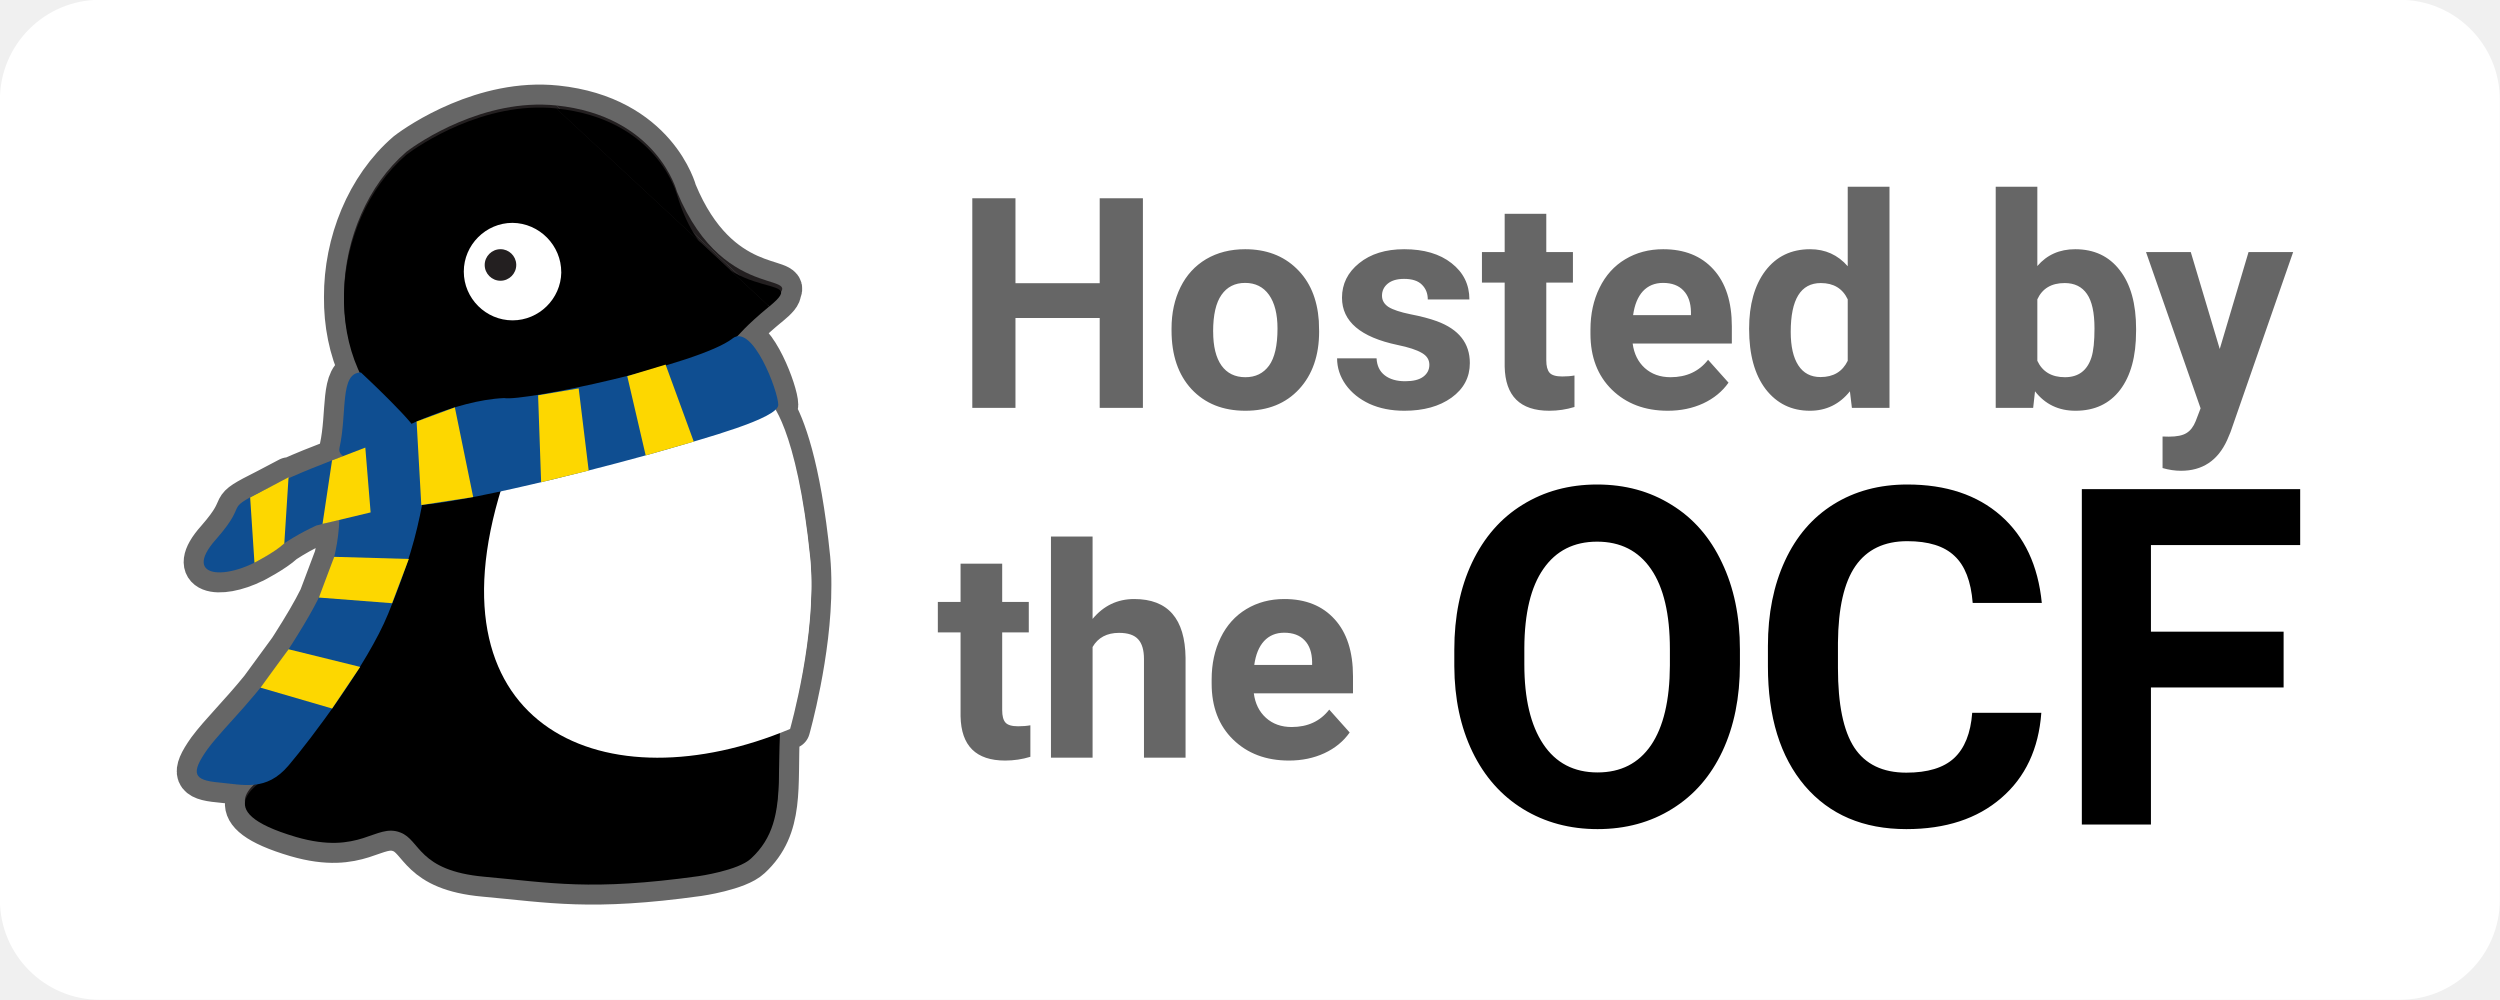
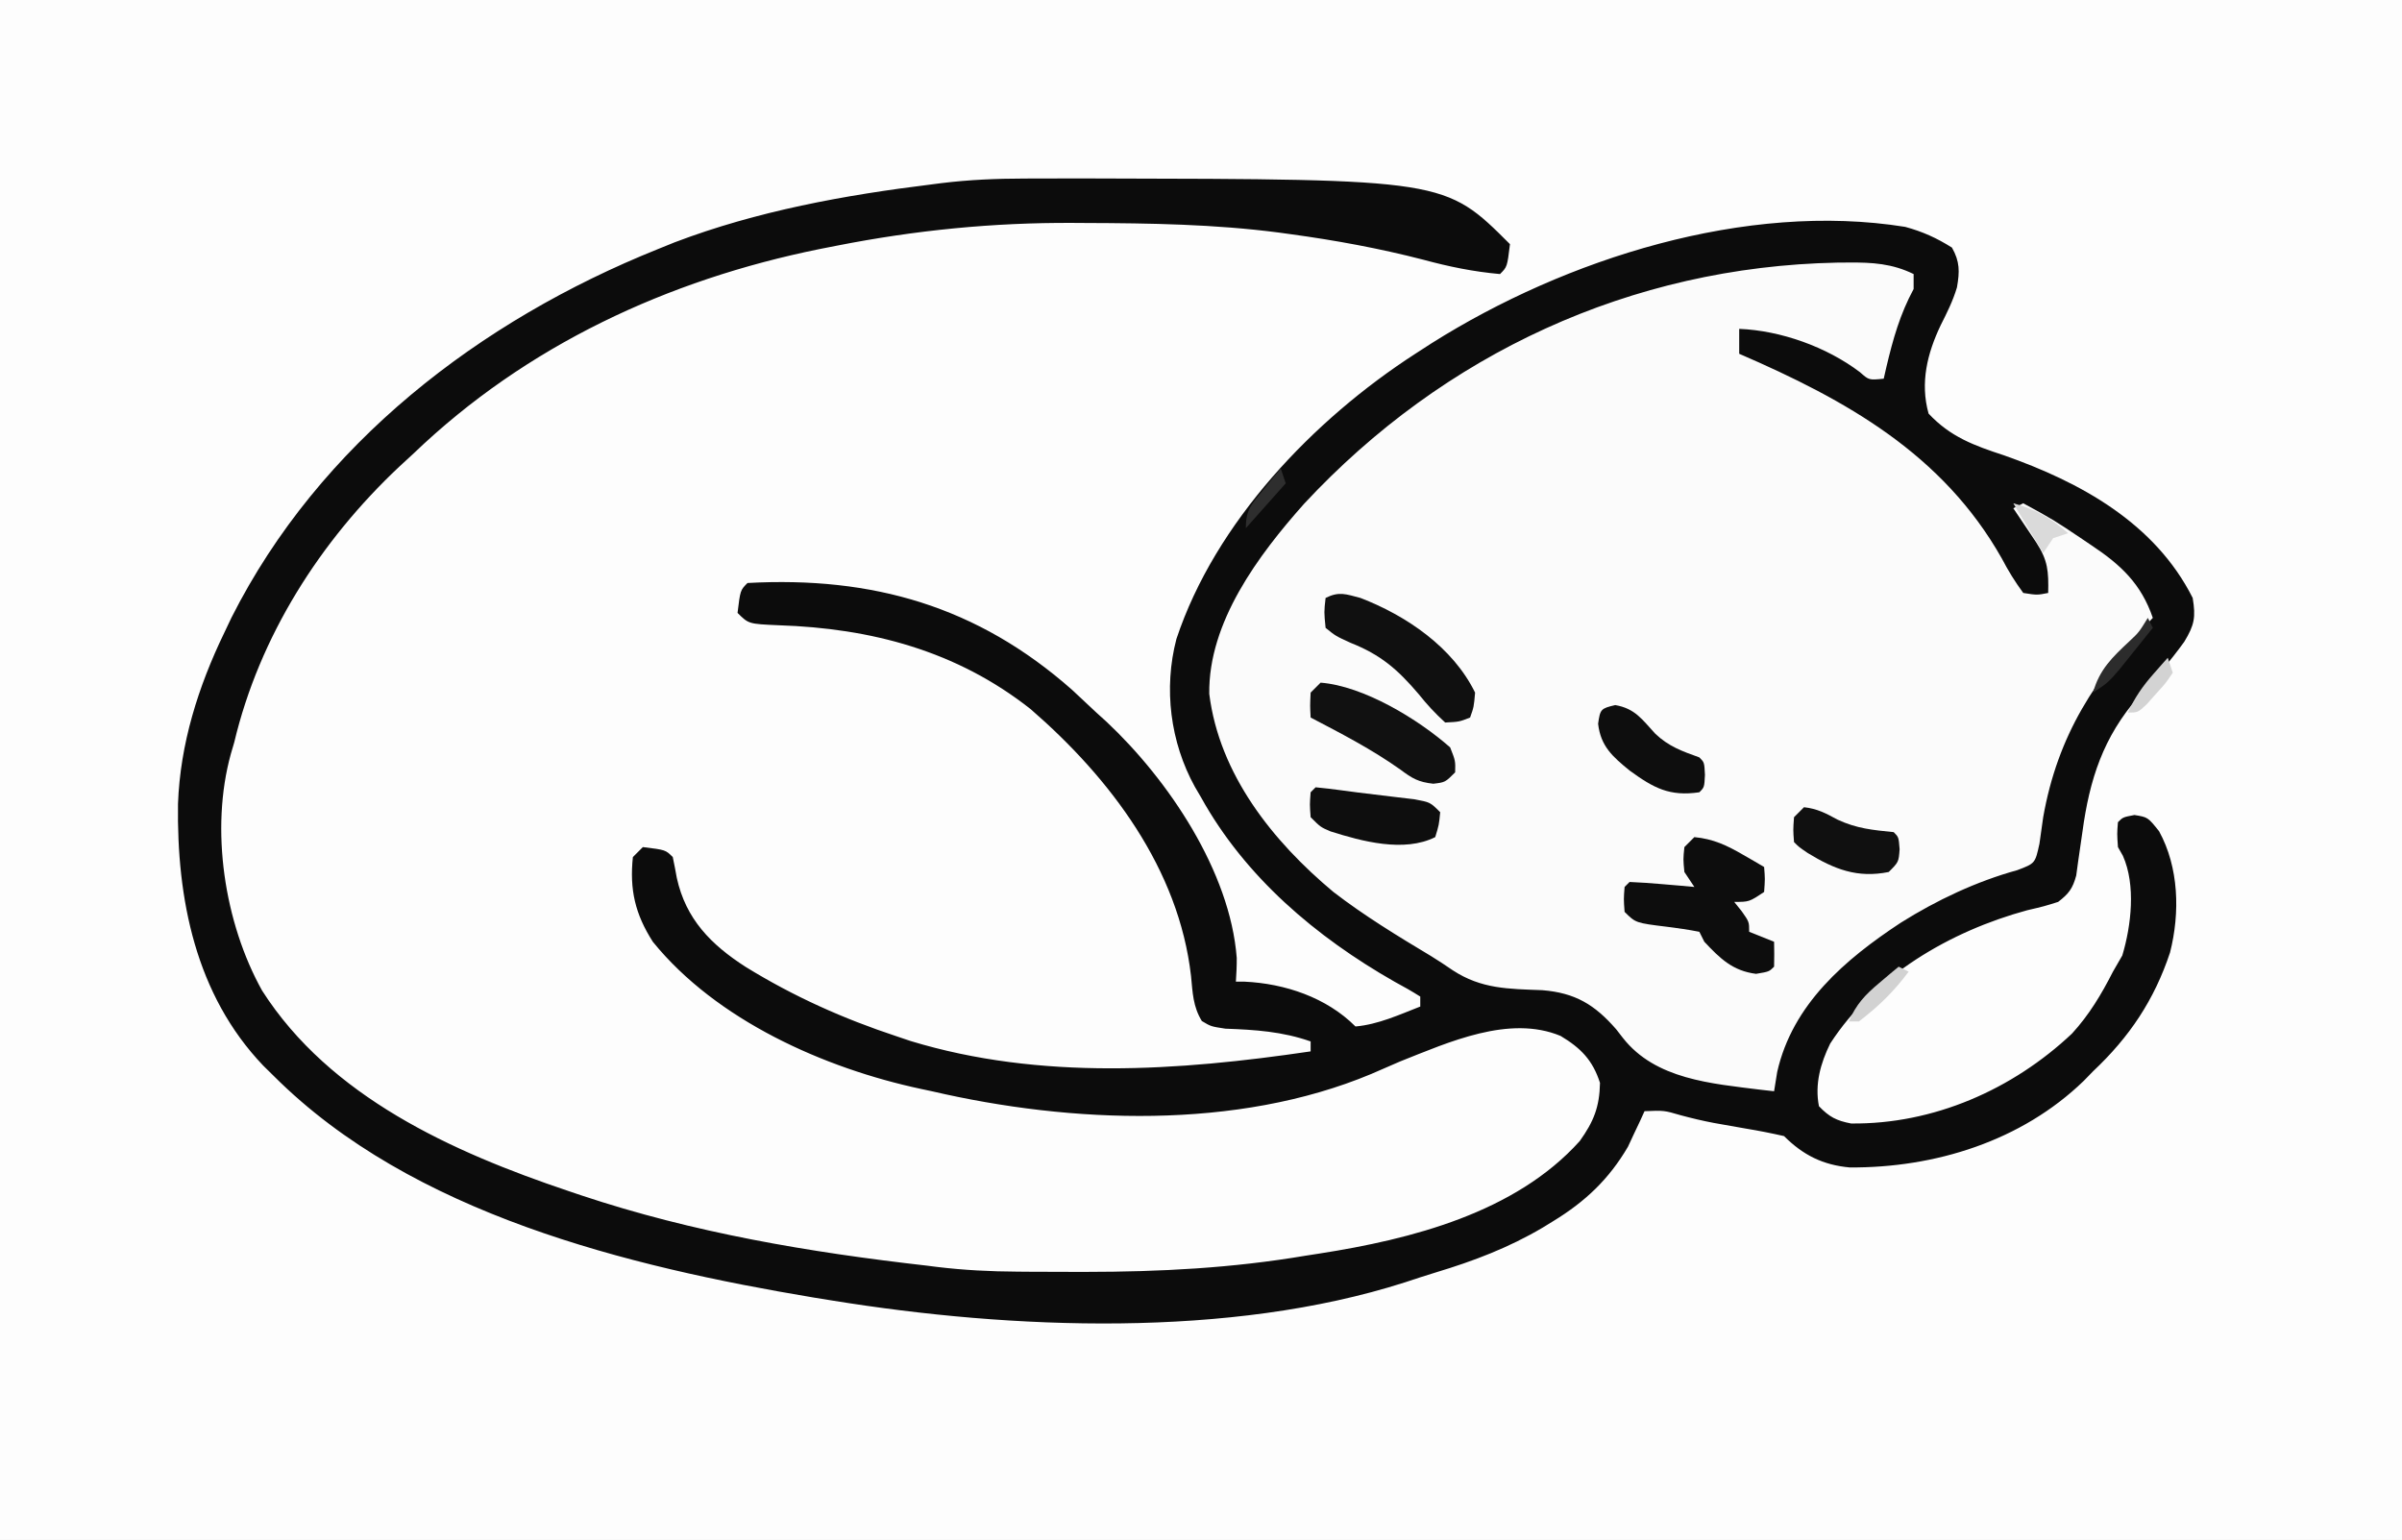
- <svg xmlns="http://www.w3.org/2000/svg" width="100%" height="100%" viewBox="0 0 125 50" version="1.1" xml:space="preserve" style="fill-rule:evenodd;clip-rule:evenodd;stroke-linejoin:round;stroke-miterlimit:2;">
-   <g transform="matrix(0.184479,0,0,0.184479,-139.441,-245.555)">
-     <g>
-       <path d="M1433.4,1358.12C1433.4,1343.16 1421.26,1331.02 1406.3,1331.02L782.941,1331.02C767.983,1331.02 755.839,1343.16 755.839,1358.12L755.839,1574.94C755.839,1589.9 767.983,1602.05 782.941,1602.05L1406.3,1602.05C1421.26,1602.05 1433.4,1589.9 1433.4,1574.94L1433.4,1358.12Z" style="fill:white;" />
-       <g>
-         <path d="M1065.63,1441.62L1053.92,1441.62L1053.92,1417.27L1031.09,1417.27L1031.09,1441.62L1019.39,1441.62L1019.39,1384.81L1031.09,1384.81L1031.09,1407.83L1053.92,1407.83L1053.92,1384.81L1065.63,1384.81L1065.63,1441.62ZM1073.39,1420.12C1073.39,1415.93 1074.2,1412.2 1075.81,1408.92C1077.42,1405.65 1079.74,1403.11 1082.76,1401.31C1085.8,1399.52 1089.33,1398.62 1093.33,1398.62C1099.03,1398.62 1103.67,1400.37 1107.26,1403.85C1110.88,1407.33 1112.89,1412.07 1113.31,1418.05L1113.39,1420.94C1113.39,1427.42 1111.58,1432.62 1107.96,1436.55C1104.35,1440.45 1099.5,1442.4 1093.41,1442.4C1087.32,1442.4 1082.46,1440.45 1078.81,1436.55C1075.2,1432.65 1073.39,1427.34 1073.39,1420.63L1073.39,1420.12ZM1084.67,1420.94C1084.67,1424.95 1085.42,1428.02 1086.93,1430.15C1088.44,1432.25 1090.6,1433.31 1093.41,1433.31C1096.14,1433.31 1098.27,1432.27 1099.81,1430.18C1101.34,1428.08 1102.11,1424.72 1102.11,1420.12C1102.11,1416.19 1101.34,1413.15 1099.81,1410.99C1098.27,1408.83 1096.11,1407.75 1093.33,1407.75C1090.57,1407.75 1088.44,1408.83 1086.93,1410.99C1085.42,1413.12 1084.66,1416.44 1084.66,1420.94L1084.67,1420.94ZM1143.27,1429.95C1143.27,1428.57 1142.59,1427.49 1141.21,1426.72C1139.85,1425.91 1137.67,1425.19 1134.65,1424.57C1124.61,1422.46 1119.59,1418.19 1119.59,1411.77C1119.59,1408.03 1121.14,1404.9 1124.23,1402.41C1127.36,1399.88 1131.42,1398.62 1136.44,1398.62C1141.8,1398.62 1146.08,1399.88 1149.28,1402.4C1152.51,1404.93 1154.12,1408.2 1154.12,1412.24L1142.84,1412.24C1142.84,1410.62 1142.32,1409.3 1141.28,1408.26C1140.24,1407.19 1138.62,1406.66 1136.41,1406.66C1134.51,1406.66 1133.04,1407.09 1132,1407.94C1130.95,1408.8 1130.43,1409.9 1130.43,1411.22C1130.43,1412.47 1131.02,1413.49 1132.19,1414.27C1133.39,1415.02 1135.39,1415.69 1138.2,1416.26C1141.01,1416.8 1143.38,1417.43 1145.3,1418.13C1151.26,1420.32 1154.24,1424.1 1154.24,1429.48C1154.24,1433.33 1152.59,1436.45 1149.28,1438.85C1145.98,1441.22 1141.71,1442.4 1136.49,1442.4C1132.95,1442.4 1129.8,1441.78 1127.04,1440.53C1124.31,1439.25 1122.16,1437.52 1120.6,1435.34C1119.04,1433.13 1118.26,1430.75 1118.26,1428.19L1128.96,1428.19C1129.06,1430.2 1129.8,1431.74 1131.18,1432.8C1132.56,1433.87 1134.4,1434.4 1136.72,1434.4C1138.88,1434.4 1140.5,1434 1141.6,1433.19C1142.71,1432.36 1143.27,1431.28 1143.27,1429.95ZM1174.96,1389.02L1174.96,1399.4L1182.18,1399.4L1182.18,1407.67L1174.96,1407.67L1174.96,1428.74C1174.96,1430.3 1175.26,1431.42 1175.85,1432.1C1176.45,1432.78 1177.6,1433.11 1179.29,1433.11C1180.54,1433.11 1181.64,1433.02 1182.6,1432.84L1182.6,1441.38C1180.39,1442.06 1178.12,1442.4 1175.77,1442.4C1167.87,1442.4 1163.84,1438.41 1163.68,1430.42L1163.68,1407.67L1157.52,1407.67L1157.52,1399.4L1163.68,1399.4L1163.68,1389.02L1174.96,1389.02ZM1207.89,1442.4C1201.7,1442.4 1196.65,1440.5 1192.75,1436.7C1188.87,1432.9 1186.93,1427.84 1186.93,1421.52L1186.93,1420.43C1186.93,1416.19 1187.75,1412.41 1189.39,1409.08C1191.03,1405.72 1193.35,1403.14 1196.34,1401.35C1199.36,1399.53 1202.79,1398.62 1206.64,1398.62C1212.41,1398.62 1216.95,1400.44 1220.26,1404.08C1223.59,1407.73 1225.25,1412.89 1225.25,1419.57L1225.25,1424.18L1198.37,1424.18C1198.73,1426.93 1199.82,1429.15 1201.64,1430.81C1203.49,1432.47 1205.82,1433.31 1208.63,1433.31C1212.97,1433.31 1216.37,1431.73 1218.81,1428.59L1224.35,1434.79C1222.66,1437.18 1220.38,1439.06 1217.49,1440.41C1214.6,1441.74 1211.4,1442.4 1207.88,1442.4L1207.89,1442.4ZM1206.6,1407.75C1204.36,1407.75 1202.54,1408.51 1201.14,1410.01C1199.76,1411.52 1198.88,1413.68 1198.49,1416.49L1214.17,1416.49L1214.17,1415.59C1214.12,1413.1 1213.44,1411.17 1212.14,1409.82C1210.84,1408.44 1208.99,1407.75 1206.6,1407.75ZM1229.93,1420.2C1229.93,1413.62 1231.4,1408.38 1234.34,1404.47C1237.31,1400.57 1241.35,1398.62 1246.47,1398.62C1250.59,1398.62 1253.98,1400.16 1256.66,1403.23L1256.66,1381.69L1267.98,1381.69L1267.98,1441.62L1257.79,1441.62L1257.25,1437.13C1254.44,1440.64 1250.82,1442.4 1246.4,1442.4C1241.43,1442.4 1237.44,1440.45 1234.42,1436.55C1231.43,1432.62 1229.93,1427.17 1229.93,1420.2ZM1241.21,1421.02C1241.21,1424.97 1241.9,1428 1243.28,1430.11C1244.65,1432.22 1246.66,1433.27 1249.29,1433.27C1252.77,1433.27 1255.23,1431.8 1256.66,1428.86L1256.66,1412.2C1255.26,1409.26 1252.83,1407.79 1249.37,1407.79C1243.93,1407.79 1241.21,1412.2 1241.21,1421.02ZM1334.81,1420.9C1334.81,1427.66 1333.37,1432.94 1330.49,1436.74C1327.6,1440.52 1323.57,1442.4 1318.39,1442.4C1313.81,1442.4 1310.15,1440.64 1307.42,1437.13L1306.92,1441.62L1296.77,1441.62L1296.77,1381.69L1308.05,1381.69L1308.05,1403.18C1310.65,1400.14 1314.07,1398.62 1318.31,1398.62C1323.46,1398.62 1327.49,1400.52 1330.4,1404.32C1333.35,1408.09 1334.82,1413.41 1334.82,1420.28L1334.81,1420.9ZM1323.54,1420.08C1323.54,1415.81 1322.86,1412.7 1321.51,1410.76C1320.15,1408.78 1318.14,1407.79 1315.46,1407.79C1311.87,1407.79 1309.4,1409.26 1308.05,1412.2L1308.05,1428.86C1309.43,1431.82 1311.92,1433.31 1315.54,1433.31C1319.18,1433.31 1321.58,1431.51 1322.72,1427.92C1323.27,1426.21 1323.54,1423.59 1323.54,1420.08ZM1357.49,1425.66L1365.29,1399.4L1377.38,1399.4L1360.41,1448.18L1359.47,1450.4C1356.95,1455.91 1352.79,1458.67 1346.99,1458.67C1345.35,1458.67 1343.69,1458.42 1341.99,1457.93L1341.99,1449.38L1343.71,1449.42C1345.84,1449.42 1347.43,1449.1 1348.47,1448.45C1349.54,1447.8 1350.37,1446.72 1350.97,1445.21L1352.3,1441.74L1337.51,1399.4L1349.64,1399.4L1357.49,1425.66Z" style="fill:rgb(102,102,102);fill-rule:nonzero;" />
-         <path d="M1027.49,1483.84L1027.49,1494.21L1034.7,1494.21L1034.7,1502.48L1027.49,1502.48L1027.49,1523.55C1027.49,1525.12 1027.78,1526.24 1028.38,1526.91C1028.98,1527.59 1030.12,1527.92 1031.82,1527.92C1033.07,1527.92 1034.17,1527.83 1035.13,1527.65L1035.13,1536.19C1032.92,1536.87 1030.65,1537.21 1028.31,1537.21C1020.4,1537.21 1016.37,1533.22 1016.21,1525.23L1016.21,1502.48L1010.05,1502.48L1010.05,1494.21L1016.21,1494.21L1016.21,1483.84L1027.49,1483.84ZM1051.99,1498.82C1054.98,1495.23 1058.74,1493.43 1063.27,1493.43C1072.42,1493.43 1077.06,1498.75 1077.19,1509.39L1077.19,1536.43L1065.92,1536.43L1065.92,1509.7C1065.92,1507.28 1065.4,1505.5 1064.36,1504.36C1063.32,1503.19 1061.59,1502.6 1059.17,1502.6C1055.87,1502.6 1053.47,1503.88 1051.99,1506.43L1051.99,1536.43L1040.71,1536.43L1040.71,1476.5L1051.99,1476.5L1051.99,1498.82ZM1105.21,1537.21C1099.02,1537.21 1093.97,1535.31 1090.07,1531.51C1086.19,1527.72 1084.26,1522.66 1084.26,1516.34L1084.26,1515.24C1084.26,1511 1085.08,1507.22 1086.71,1503.89C1088.35,1500.53 1090.67,1497.96 1093.66,1496.16C1096.68,1494.34 1100.11,1493.43 1103.96,1493.43C1109.74,1493.43 1114.27,1495.25 1117.58,1498.9C1120.91,1502.54 1122.57,1507.7 1122.57,1514.38L1122.57,1518.99L1095.69,1518.99C1096.05,1521.75 1097.14,1523.96 1098.97,1525.62C1100.81,1527.29 1103.14,1528.12 1105.95,1528.12C1110.3,1528.12 1113.69,1526.55 1116.13,1523.4L1121.67,1529.6C1119.99,1532 1117.7,1533.87 1114.81,1535.22C1111.92,1536.55 1108.72,1537.21 1105.21,1537.21ZM1103.92,1502.56C1101.68,1502.56 1099.86,1503.32 1098.46,1504.83C1097.08,1506.34 1096.2,1508.49 1095.81,1511.3L1111.49,1511.3L1111.49,1510.4C1111.44,1507.91 1110.77,1505.98 1109.46,1504.63C1108.16,1503.25 1106.32,1502.56 1103.92,1502.56Z" style="fill:rgb(102,102,102);fill-rule:nonzero;" />
-         <path d="M1227.44,1511.15C1227.44,1520.1 1225.86,1527.94 1222.7,1534.68C1219.53,1541.43 1215,1546.63 1209.09,1550.29C1203.22,1553.96 1196.47,1555.79 1188.86,1555.79C1181.33,1555.79 1174.6,1553.98 1168.69,1550.36C1162.78,1546.73 1158.21,1541.57 1154.96,1534.87C1151.71,1528.13 1150.07,1520.39 1150.03,1511.65L1150.03,1507.15C1150.03,1498.21 1151.63,1490.34 1154.83,1483.56C1158.08,1476.73 1162.64,1471.5 1168.51,1467.89C1174.42,1464.22 1181.16,1462.39 1188.73,1462.39C1196.31,1462.39 1203.03,1464.22 1208.9,1467.89C1214.81,1471.51 1219.37,1476.73 1222.57,1483.56C1225.82,1490.34 1227.44,1498.18 1227.44,1507.09L1227.44,1511.15ZM1208.46,1507.03C1208.46,1497.5 1206.76,1490.26 1203.34,1485.3C1199.93,1480.35 1195.06,1477.88 1188.73,1477.88C1182.45,1477.88 1177.6,1480.33 1174.19,1485.24C1170.78,1490.11 1169.05,1497.27 1169.01,1506.72L1169.01,1511.15C1169.01,1520.43 1170.71,1527.63 1174.13,1532.75C1177.54,1537.87 1182.45,1540.43 1188.86,1540.43C1195.14,1540.43 1199.97,1537.97 1203.34,1533.06C1206.71,1528.11 1208.42,1520.91 1208.46,1511.46L1208.46,1507.03ZM1309.13,1524.26C1308.42,1534.04 1304.8,1541.74 1298.27,1547.36C1291.78,1552.98 1283.2,1555.79 1272.55,1555.79C1260.89,1555.79 1251.72,1551.88 1245.02,1544.05C1238.36,1536.18 1235.03,1525.4 1235.03,1511.71L1235.03,1506.16C1235.03,1497.41 1236.57,1489.71 1239.65,1483.06C1242.73,1476.4 1247.12,1471.3 1252.82,1467.76C1258.56,1464.18 1265.22,1462.39 1272.8,1462.39C1283.29,1462.39 1291.73,1465.2 1298.14,1470.82C1304.55,1476.44 1308.26,1484.33 1309.26,1494.48L1290.53,1494.48C1290.07,1488.61 1288.42,1484.37 1285.6,1481.75C1282.81,1479.08 1278.54,1477.75 1272.8,1477.75C1266.55,1477.75 1261.87,1480 1258.75,1484.49C1255.67,1488.94 1254.09,1495.87 1254.01,1505.28L1254.01,1512.15C1254.01,1521.97 1255.48,1529.15 1258.44,1533.69C1261.44,1538.22 1266.14,1540.49 1272.55,1540.49C1278.33,1540.49 1282.64,1539.18 1285.48,1536.56C1288.34,1533.9 1289.99,1529.8 1290.4,1524.26L1309.13,1524.26ZM1374.8,1517.39L1338.84,1517.39L1338.84,1554.54L1320.11,1554.54L1320.11,1463.64L1379.29,1463.64L1379.29,1478.81L1338.84,1478.81L1338.84,1502.28L1374.8,1502.28L1374.8,1517.39Z" style="fill-rule:nonzero;" />
-       </g>
-     </g>
-     <g id="path3240" transform="matrix(5.42066,0,0,5.42066,755.862,1331.07)">
-       <path d="M17.199,14.85C17.186,12.134 18.302,9.333 20.311,7.598C20.944,7.104 24.21,4.897 27.811,5.272L27.809,5.271C32.873,5.798 33.848,9.585 33.848,9.585C35.979,14.751 39.623,13.727 39.053,14.601C39.083,14.745 38.913,14.956 38.464,15.325L38.461,15.323C37.536,16.087 37.133,16.523 36.865,16.816C37.815,16.671 38.914,19.615 38.914,20.242C38.914,20.318 38.867,20.398 38.782,20.481C39.219,21.229 40.037,23.2 40.515,27.927C40.554,28.355 40.571,28.799 40.569,29.249C40.585,32.653 39.505,36.448 39.505,36.448C39.335,36.519 39.164,36.588 38.994,36.654C38.862,39.292 39.254,41.361 37.549,42.928C36.912,43.528 34.921,43.809 34.921,43.809C29.52,44.559 27.554,44.137 24.217,43.837C20.879,43.537 21.029,41.999 20.015,41.624C18.781,41.142 18.029,42.787 14.803,41.849C12.758,41.246 12.195,40.65 12.249,40.122C12.209,39.801 12.414,39.503 12.684,39.239C12.118,39.291 11.537,39.179 10.933,39.123C9.694,39.009 9.501,38.69 10.376,37.457C10.998,36.619 11.954,35.705 13.025,34.383L13.024,34.382L14.428,32.463L14.429,32.463C14.484,32.378 14.54,32.292 14.595,32.204C15.146,31.337 15.594,30.586 15.946,29.875L16.711,27.842L16.711,27.842C16.854,27.264 16.938,26.662 16.969,25.994L16.195,26.18C16.06,26.215 15.932,26.248 15.811,26.278C15.258,26.533 14.725,26.829 14.216,27.163L14.216,27.169C13.733,27.618 12.723,28.136 12.723,28.136L12.723,28.134C10.944,29.021 9.227,28.73 10.805,26.962C12.55,24.975 11.004,25.612 13.329,24.442L14.428,23.864L14.425,23.915C15.172,23.578 15.915,23.284 16.603,23.02L16.603,23.018L17.163,22.803C17.012,22.709 16.938,22.576 16.973,22.406C17.363,20.654 16.99,18.71 17.981,18.628C17.438,17.471 17.186,16.168 17.199,14.85ZM34.685,11.663L36.928,13.749L36.933,13.751L34.683,11.66L34.685,11.663Z" style="fill:rgb(102,102,102);fill-rule:nonzero;stroke:rgb(102,102,102);stroke-width:2px;" />
-     </g>
-     <g id="Layer_1-2" transform="matrix(0.781817,0,0,0.781817,809.193,1359.42)">
-       <g id="g3238">
-         <path id="path32401" d="M192.53,107.25C195.13,105.95 214.11,159.52 204.75,198.01C197.99,225.57 207.75,246.01 192.13,260.36C187.71,264.52 173.91,266.47 173.91,266.47C136.46,271.67 122.83,268.74 99.69,266.66C76.55,264.58 77.59,253.92 70.56,251.32C61.98,247.94 56.78,259.38 34.41,252.88C2.68,243.52 22.41,234.42 26.35,230.26C64.76,179.94 66.72,100.71 66.72,100.71C99.49,96.81 178.72,114.8 192.52,107.26" style="fill:rgb(35,31,32);fill-rule:nonzero;" />
-       </g>
-       <path id="path3228" d="M124.62,0.3C99.65,-2.31 77,13 72.61,16.42C45.83,39.56 41.92,90.01 72.61,111.08C72.61,111.08 77.03,105.08 111.61,101.72C146.46,98.34 165.44,90.28 175.32,86.38C189.32,81.18 182.08,82.48 198.46,68.96" style="fill:rgb(35,31,32);fill-rule:nonzero;" />
-       <path id="path3228-2" d="M198.47,68.95C214.59,55.69 183.53,71.57 166.47,30.2C166.47,30.2 159.71,3.94 124.6,0.29" style="fill:rgb(35,31,32);fill-rule:nonzero;" />
-       <g id="g3230">
-         <path id="path3232" d="M126.37,57.18C126.218,66.344 118.638,73.8 109.472,73.8C100.201,73.8 92.572,66.171 92.572,56.9C92.572,47.634 100.194,40.007 109.46,40C118.79,40.104 126.399,47.83 126.36,57.16" style="fill:white;fill-rule:nonzero;" />
-       </g>
-       <g id="g3234">
-         <path id="path3236" d="M110.75,54.31C110.754,54.4 110.757,54.49 110.757,54.58C110.757,57.581 108.287,60.05 105.287,60.05C102.286,60.05 99.817,57.581 99.817,54.58C99.817,51.579 102.286,49.11 105.287,49.11L105.29,49.11C108.191,49.102 110.617,51.412 110.75,54.31" style="fill:rgb(35,31,32);fill-rule:nonzero;" />
-       </g>
-       <g id="g3266">
-         <path id="path3268" d="M105.77,131.54C79.39,215.76 142.19,242.05 205.69,215.42C205.69,215.42 215.03,182.59 212.69,157.37C208.01,111.08 198.63,102.91 198.63,102.91C185.63,108.63 105.78,131.54 105.78,131.54" style="fill:white;fill-rule:nonzero;" />
-       </g>
-       <g id="g3238-2">
-         <path id="path3240-2" d="M192.53,108.27C195.13,106.97 214.11,160.54 204.75,199.03C197.99,226.59 207.75,247.03 192.13,261.38C187.71,265.54 173.91,267.49 173.91,267.49C136.46,272.69 122.83,269.76 99.69,267.68C76.55,265.6 77.59,254.94 70.56,252.34C62,249 56.79,260.4 34.42,253.9C2.69,244.54 22.42,235.44 26.36,231.28C73.69,182.39 77.85,137.92 77.85,137.92C110.62,134.02 178.75,115.82 192.53,108.27" style="fill-rule:nonzero;" />
-       </g>
-       <g id="g3266-2">
-         <path id="path3268-2" d="M105.77,132.57C79.39,216.79 142.19,243.08 205.69,216.45C205.69,216.45 215.03,183.62 212.69,158.4C208.01,112.11 198.63,103.94 198.63,103.94C185.63,109.66 105.78,132.57 105.78,132.57" style="fill:white;fill-rule:nonzero;" />
-       </g>
-       <path id="path3228-3" d="M124.62,1.32C99.62,-1.28 77.03,14.06 72.62,17.44C45.82,40.58 41.92,91 72.61,112.1C72.61,112.1 77.03,106.1 111.61,102.74C146.46,99.36 165.44,91.3 175.32,87.4C189.32,82.2 182.08,83.5 198.46,69.98" style="fill-rule:nonzero;" />
-       <path id="path3228-4" d="M198.47,70C214.59,56.74 178.97,72.86 166.47,31.25C166.47,31.25 159.71,4.99 124.6,1.34" style="fill-rule:nonzero;" />
-       <g id="g3230-2">
-         <path id="path3232-2" d="M126.37,58.2C126.207,67.356 118.63,74.8 109.473,74.8C100.202,74.8 92.573,67.171 92.573,57.9C92.573,48.634 100.194,41.007 109.46,41C118.79,41.104 126.399,48.83 126.36,58.16" style="fill:white;fill-rule:nonzero;" />
-       </g>
-       <g id="g3234-2">
-         <path id="path3236-2" d="M110.75,55.33C110.754,55.42 110.757,55.51 110.757,55.6C110.757,58.601 108.287,61.07 105.287,61.07C102.286,61.07 99.817,58.601 99.817,55.6C99.817,52.599 102.286,50.13 105.287,50.13L105.29,50.13C108.191,50.122 110.617,52.432 110.75,55.33" style="fill:rgb(35,31,32);fill-rule:nonzero;" />
-       </g>
-       <g id="g3817">
-         <g id="g3198">
-           <path id="path3200" d="M56.92,92.88C49.47,92.88 52.23,106.68 49.47,119.09C48.09,125.71 70.53,124.04 76.6,114.38C77.7,112.17 56.92,92.88 56.92,92.88" style="fill:rgb(15,78,145);fill-rule:nonzero;" />
-         </g>
-         <g id="g3202">
-           <path id="path3204" d="M49.53,139.85C49.53,158.06 44.53,168.85 32.98,187.03C21.43,205.21 10.07,214.9 3.73,223.45C-2.34,232 -1,234.21 7.59,235C16.18,235.79 24.09,238.23 31.82,229.12C39.55,220.01 59.19,194.12 66.36,176.5C73.53,158.88 76,149.79 78.22,138.2C80.44,126.61 44.56,139.86 44.56,139.86" style="fill:rgb(15,78,145);fill-rule:nonzero;" />
-         </g>
-       </g>
-       <path id="path3208" d="M185.71,81.09C192.61,75.7 201.59,99.37 201.59,104.09C201.59,108.81 175.94,115.73 161.92,119.83C147.9,123.93 98.32,137.08 77.84,138.83C61.24,140.34 49.17,144 41.41,145.94C35.923,148.471 30.72,151.578 25.89,155.21C12.09,165.34 -6,164.91 6.7,150.68C19.2,136.45 7.35,141.63 25.89,132.36C44.43,123.09 64.35,118.11 68.89,113.36C68.89,113.36 89.16,102.5 106.54,101.74C113.22,103.03 174.09,90.14 185.73,81.09" style="fill:rgb(15,78,145);fill-rule:nonzero;" />
-       <path d="M149.24,94.15L162.53,90.14L172.3,116.84L155.63,121.63L149.24,94.15Z" style="fill:rgb(253,215,0);fill-rule:nonzero;" />
-       <path d="M118.33,100.78L132.4,98.39L135.87,126.87L119.38,130.92L118.33,100.78Z" style="fill:rgb(253,215,0);fill-rule:nonzero;" />
-       <path d="M76.21,109.88L89.47,104.96L95.83,136.06L77.84,138.82L76.21,109.88Z" style="fill:rgb(253,215,0);fill-rule:nonzero;" />
-       <path d="M46.9,123.34L58.43,118.91L60.27,141.38L43.6,145.37L46.9,123.34Z" style="fill:rgb(253,215,0);fill-rule:nonzero;" />
-       <path d="M30.35,152.12L31.82,129.2L18.51,136.2L20,158.82C20,158.82 27,155.23 30.35,152.12Z" style="fill:rgb(253,215,0);fill-rule:nonzero;" />
-       <path d="M47.65,156.78L42.34,170.9L67.72,172.86L73.52,157.52L47.65,156.78Z" style="fill:rgb(253,215,0);fill-rule:nonzero;" />
-       <path d="M31.82,188.82L22.09,202.13L46.92,209.37L56.65,194.94L31.82,188.82Z" style="fill:rgb(253,215,0);fill-rule:nonzero;" />
-     </g>
-   </g>
+ <svg xmlns="http://www.w3.org/2000/svg" version="1.1" width="482" height="309">
+   <path d="M0 0 C159.06 0 318.12 0 482 0 C482 101.97 482 203.94 482 309 C322.94 309 163.88 309 0 309 C0 207.03 0 105.06 0 0 Z " fill="#FDFDFD" transform="translate(0,0)" />
+   <path d="M0 0 C0.88 -0.004 1.759 -0.009 2.665 -0.013 C5.493 -0.023 8.321 -0.023 11.148 -0.02 C12.116 -0.019 13.083 -0.018 14.08 -0.017 C84.487 0.131 84.487 0.131 97.523 13.168 C96.968 17.724 96.968 17.724 95.523 19.168 C90.213 18.696 85.304 17.687 80.148 16.293 C71.349 14.018 62.527 12.394 53.523 11.168 C52.755 11.062 51.986 10.956 51.194 10.847 C38.253 9.162 25.304 8.962 12.273 8.918 C11.479 8.913 10.684 8.907 9.865 8.902 C-6.203 8.82 -21.828 10.369 -37.602 13.48 C-38.713 13.698 -39.824 13.916 -40.969 14.141 C-71.495 20.32 -99.901 33.515 -122.477 55.168 C-123.42 56.037 -124.364 56.906 -125.336 57.801 C-141.245 72.747 -153.422 91.887 -158.477 113.168 C-158.701 113.931 -158.925 114.694 -159.156 115.48 C-163.331 130.579 -160.471 149.342 -152.883 162.969 C-139.255 184.282 -114.757 195.337 -91.477 203.168 C-90.643 203.45 -89.809 203.733 -88.951 204.023 C-66.314 211.576 -43.138 215.475 -19.477 218.168 C-18.819 218.251 -18.162 218.334 -17.485 218.419 C-12.071 219.075 -6.741 219.341 -1.289 219.371 C-0.437 219.378 0.415 219.385 1.293 219.392 C4.037 219.41 6.78 219.416 9.523 219.418 C10.462 219.419 11.401 219.42 12.368 219.421 C27.31 219.41 41.765 218.664 56.523 216.168 C57.919 215.951 57.919 215.951 59.342 215.73 C77.722 212.862 98.592 207.556 111.523 193.168 C114.317 189.263 115.504 186.309 115.586 181.48 C114.128 176.936 111.749 174.499 107.676 172.062 C97.376 167.782 85.193 173.345 75.523 177.168 C73.579 178.011 71.635 178.855 69.691 179.699 C42.711 190.987 9.515 189.663 -18.477 183.168 C-19.178 183.018 -19.88 182.869 -20.603 182.715 C-40.11 178.556 -61.729 168.9 -74.477 153.168 C-78.026 147.608 -79.165 142.71 -78.477 136.168 C-77.817 135.508 -77.157 134.848 -76.477 134.168 C-71.921 134.724 -71.921 134.724 -70.477 136.168 C-70.181 137.559 -69.915 138.956 -69.664 140.355 C-67.864 148.599 -62.806 153.745 -55.85 158.212 C-46.175 164.176 -36.252 168.607 -25.477 172.168 C-24.117 172.626 -24.117 172.626 -22.73 173.094 C3.3 181.013 31 179.081 57.523 175.168 C57.523 174.508 57.523 173.848 57.523 173.168 C51.819 171.178 46.442 170.827 40.414 170.609 C37.523 170.168 37.523 170.168 35.695 169.078 C33.915 166.176 33.85 163.41 33.523 160.043 C31.076 138.573 17.375 120.379 1.336 106.48 C-13.498 94.77 -30.68 90.251 -49.195 89.65 C-55.26 89.384 -55.26 89.384 -57.477 87.168 C-56.921 82.612 -56.921 82.612 -55.477 81.168 C-30.367 79.799 -9.337 85.835 9.648 102.605 C11.28 104.12 12.905 105.64 14.523 107.168 C15.201 107.782 15.88 108.395 16.578 109.027 C28.986 120.687 41.36 139.047 42.695 156.402 C42.708 157.992 42.629 159.582 42.523 161.168 C43.106 161.171 43.689 161.173 44.289 161.176 C52.365 161.557 60.697 164.341 66.523 170.168 C71.073 169.767 75.303 167.813 79.523 166.168 C79.523 165.508 79.523 164.848 79.523 164.168 C77.837 163.098 76.095 162.115 74.336 161.168 C58.594 152.197 44.372 140.154 35.523 124.168 C35.115 123.471 34.706 122.773 34.285 122.055 C29.341 113.084 27.999 102.318 30.586 92.418 C38.37 68.956 58.089 48.363 78.523 35.168 C79.623 34.458 80.723 33.747 81.855 33.016 C108.684 16.11 144.849 4.569 176.836 9.699 C180.366 10.666 183.112 11.91 186.211 13.855 C187.814 16.68 187.769 18.676 187.219 21.844 C186.409 24.55 185.234 26.898 183.961 29.418 C181.26 35.088 179.796 40.984 181.523 47.168 C185.914 51.857 190.643 53.574 196.648 55.543 C211.99 60.932 226.932 69.108 234.523 84.168 C235.157 88.046 234.873 89.591 232.832 92.961 C230.022 96.865 226.918 100.411 223.678 103.961 C216.571 112.069 213.827 120.555 212.398 131.105 C212.115 133.137 211.822 135.167 211.516 137.195 C211.396 138.08 211.276 138.964 211.152 139.875 C210.431 142.505 209.667 143.516 207.523 145.168 C204.695 146.055 204.695 146.055 201.273 146.855 C185.826 151.064 170.629 159.955 161.777 173.605 C159.836 177.572 158.659 181.767 159.523 186.168 C161.6 188.331 163.032 189.074 165.977 189.637 C182.484 189.821 198.368 182.845 210.297 171.598 C213.769 167.809 216.198 163.727 218.523 159.168 C219.142 158.095 219.761 157.023 220.398 155.918 C222.2 149.911 223.139 141.788 220.516 135.91 C220.188 135.335 219.861 134.76 219.523 134.168 C219.336 131.48 219.336 131.48 219.523 129.168 C220.523 128.168 220.523 128.168 222.836 127.73 C225.523 128.168 225.523 128.168 227.773 130.98 C231.755 138.233 232.005 147.329 229.977 155.322 C226.817 164.841 221.839 172.288 214.523 179.168 C213.921 179.788 213.319 180.408 212.699 181.047 C200.166 193.199 182.776 198.559 165.695 198.461 C160.337 197.966 156.363 196.007 152.523 192.168 C149.974 191.585 147.474 191.095 144.898 190.668 C143.442 190.413 141.987 190.157 140.531 189.898 C139.835 189.775 139.14 189.652 138.423 189.525 C136.179 189.103 133.979 188.572 131.773 187.98 C128.435 187.006 128.435 187.006 124.523 187.168 C124.086 188.129 124.086 188.129 123.641 189.109 C123.026 190.407 123.026 190.407 122.398 191.73 C122.004 192.577 121.61 193.424 121.203 194.297 C117.389 200.816 112.624 205.32 106.211 209.23 C105.517 209.657 104.824 210.083 104.109 210.522 C97.285 214.558 90.238 217.235 82.668 219.517 C80.565 220.155 78.483 220.842 76.398 221.535 C41.253 232.772 -2.41 231.008 -38.477 225.168 C-40.324 224.87 -40.324 224.87 -42.208 224.566 C-79.442 218.345 -122.807 207.79 -150.477 180.168 C-151.197 179.459 -151.918 178.75 -152.66 178.02 C-166.256 163.782 -170.024 144.52 -169.758 125.492 C-169.323 113.451 -165.699 101.965 -160.477 91.168 C-159.997 90.157 -159.518 89.147 -159.023 88.105 C-141.381 53.163 -109.176 28.514 -73.477 14.168 C-71.804 13.491 -71.804 13.491 -70.098 12.801 C-53.55 6.51 -35.996 3.316 -18.477 1.168 C-17.832 1.085 -17.188 1.001 -16.524 0.915 C-10.999 0.241 -5.564 0.008 0 0 Z " fill="#FBFBFB" transform="translate(205.4766,35.83203)" />
+   <path d="M0 0 C0.88 -0.004 1.759 -0.009 2.665 -0.013 C5.493 -0.023 8.321 -0.023 11.148 -0.02 C12.116 -0.019 13.083 -0.018 14.08 -0.017 C84.487 0.131 84.487 0.131 97.523 13.168 C96.968 17.724 96.968 17.724 95.523 19.168 C90.213 18.696 85.304 17.687 80.148 16.293 C71.349 14.018 62.527 12.394 53.523 11.168 C52.755 11.062 51.986 10.956 51.194 10.847 C38.253 9.162 25.304 8.962 12.273 8.918 C11.479 8.913 10.684 8.907 9.865 8.902 C-6.203 8.82 -21.828 10.369 -37.602 13.48 C-38.713 13.698 -39.824 13.916 -40.969 14.141 C-71.495 20.32 -99.901 33.515 -122.477 55.168 C-123.42 56.037 -124.364 56.906 -125.336 57.801 C-141.245 72.747 -153.422 91.887 -158.477 113.168 C-158.701 113.931 -158.925 114.694 -159.156 115.48 C-163.331 130.579 -160.471 149.342 -152.883 162.969 C-139.255 184.282 -114.757 195.337 -91.477 203.168 C-90.643 203.45 -89.809 203.733 -88.951 204.023 C-66.314 211.576 -43.138 215.475 -19.477 218.168 C-18.819 218.251 -18.162 218.334 -17.485 218.419 C-12.071 219.075 -6.741 219.341 -1.289 219.371 C-0.437 219.378 0.415 219.385 1.293 219.392 C4.037 219.41 6.78 219.416 9.523 219.418 C10.462 219.419 11.401 219.42 12.368 219.421 C27.31 219.41 41.765 218.664 56.523 216.168 C57.919 215.951 57.919 215.951 59.342 215.73 C77.722 212.862 98.592 207.556 111.523 193.168 C114.317 189.263 115.504 186.309 115.586 181.48 C114.128 176.936 111.749 174.499 107.676 172.062 C97.376 167.782 85.193 173.345 75.523 177.168 C73.579 178.011 71.635 178.855 69.691 179.699 C42.711 190.987 9.515 189.663 -18.477 183.168 C-19.178 183.018 -19.88 182.869 -20.603 182.715 C-40.11 178.556 -61.729 168.9 -74.477 153.168 C-78.026 147.608 -79.165 142.71 -78.477 136.168 C-77.817 135.508 -77.157 134.848 -76.477 134.168 C-71.921 134.724 -71.921 134.724 -70.477 136.168 C-70.181 137.559 -69.915 138.956 -69.664 140.355 C-67.864 148.599 -62.806 153.745 -55.85 158.212 C-46.175 164.176 -36.252 168.607 -25.477 172.168 C-24.117 172.626 -24.117 172.626 -22.73 173.094 C3.3 181.013 31 179.081 57.523 175.168 C57.523 174.508 57.523 173.848 57.523 173.168 C51.819 171.178 46.442 170.827 40.414 170.609 C37.523 170.168 37.523 170.168 35.695 169.078 C33.915 166.176 33.85 163.41 33.523 160.043 C31.076 138.573 17.375 120.379 1.336 106.48 C-13.498 94.77 -30.68 90.251 -49.195 89.65 C-55.26 89.384 -55.26 89.384 -57.477 87.168 C-56.921 82.612 -56.921 82.612 -55.477 81.168 C-30.367 79.799 -9.337 85.835 9.648 102.605 C11.28 104.12 12.905 105.64 14.523 107.168 C15.201 107.782 15.88 108.395 16.578 109.027 C28.986 120.687 41.36 139.047 42.695 156.402 C42.708 157.992 42.629 159.582 42.523 161.168 C43.106 161.171 43.689 161.173 44.289 161.176 C52.365 161.557 60.697 164.341 66.523 170.168 C71.073 169.767 75.303 167.813 79.523 166.168 C79.523 165.508 79.523 164.848 79.523 164.168 C77.837 163.098 76.095 162.115 74.336 161.168 C58.594 152.197 44.372 140.154 35.523 124.168 C35.115 123.471 34.706 122.773 34.285 122.055 C29.341 113.084 27.999 102.318 30.586 92.418 C38.37 68.956 58.089 48.363 78.523 35.168 C79.623 34.458 80.723 33.747 81.855 33.016 C108.684 16.11 144.849 4.569 176.836 9.699 C180.366 10.666 183.112 11.91 186.211 13.855 C187.814 16.68 187.769 18.676 187.219 21.844 C186.409 24.55 185.234 26.898 183.961 29.418 C181.26 35.088 179.796 40.984 181.523 47.168 C185.914 51.857 190.643 53.574 196.648 55.543 C211.99 60.932 226.932 69.108 234.523 84.168 C235.157 88.046 234.873 89.591 232.832 92.961 C230.022 96.865 226.918 100.411 223.678 103.961 C216.571 112.069 213.827 120.555 212.398 131.105 C212.115 133.137 211.822 135.167 211.516 137.195 C211.396 138.08 211.276 138.964 211.152 139.875 C210.431 142.505 209.667 143.516 207.523 145.168 C204.695 146.055 204.695 146.055 201.273 146.855 C185.826 151.064 170.629 159.955 161.777 173.605 C159.836 177.572 158.659 181.767 159.523 186.168 C161.6 188.331 163.032 189.074 165.977 189.637 C182.484 189.821 198.368 182.845 210.297 171.598 C213.769 167.809 216.198 163.727 218.523 159.168 C219.142 158.095 219.761 157.023 220.398 155.918 C222.2 149.911 223.139 141.788 220.516 135.91 C220.188 135.335 219.861 134.76 219.523 134.168 C219.336 131.48 219.336 131.48 219.523 129.168 C220.523 128.168 220.523 128.168 222.836 127.73 C225.523 128.168 225.523 128.168 227.773 130.98 C231.755 138.233 232.005 147.329 229.977 155.322 C226.817 164.841 221.839 172.288 214.523 179.168 C213.921 179.788 213.319 180.408 212.699 181.047 C200.166 193.199 182.776 198.559 165.695 198.461 C160.337 197.966 156.363 196.007 152.523 192.168 C149.974 191.585 147.474 191.095 144.898 190.668 C143.442 190.413 141.987 190.157 140.531 189.898 C139.835 189.775 139.14 189.652 138.423 189.525 C136.179 189.103 133.979 188.572 131.773 187.98 C128.435 187.006 128.435 187.006 124.523 187.168 C124.086 188.129 124.086 188.129 123.641 189.109 C123.026 190.407 123.026 190.407 122.398 191.73 C122.004 192.577 121.61 193.424 121.203 194.297 C117.389 200.816 112.624 205.32 106.211 209.23 C105.517 209.657 104.824 210.083 104.109 210.522 C97.285 214.558 90.238 217.235 82.668 219.517 C80.565 220.155 78.483 220.842 76.398 221.535 C41.253 232.772 -2.41 231.008 -38.477 225.168 C-40.324 224.87 -40.324 224.87 -42.208 224.566 C-79.442 218.345 -122.807 207.79 -150.477 180.168 C-151.197 179.459 -151.918 178.75 -152.66 178.02 C-166.256 163.782 -170.024 144.52 -169.758 125.492 C-169.323 113.451 -165.699 101.965 -160.477 91.168 C-159.997 90.157 -159.518 89.147 -159.023 88.105 C-141.381 53.163 -109.176 28.514 -73.477 14.168 C-71.804 13.491 -71.804 13.491 -70.098 12.801 C-53.55 6.51 -35.996 3.316 -18.477 1.168 C-17.832 1.085 -17.188 1.001 -16.524 0.915 C-10.999 0.241 -5.564 0.008 0 0 Z M56.233 65.247 C47.023 75.595 36.99 89.035 37.18 103.41 C39.198 119.601 49.933 133.017 62.086 143.168 C68.317 147.968 75.017 152.04 81.754 156.083 C83.204 156.972 84.62 157.918 86.023 158.879 C91.803 162.666 97.19 162.618 103.992 162.883 C110.62 163.418 114.529 165.785 118.836 170.73 C119.286 171.309 119.736 171.888 120.199 172.484 C126.736 180.795 137.947 181.624 147.883 182.871 C149.19 183.018 149.19 183.018 150.523 183.168 C150.73 181.889 150.936 180.61 151.148 179.293 C154.223 165.693 164.769 156.704 175.945 149.344 C183.159 144.812 191.126 141.054 199.336 138.793 C202.91 137.438 202.91 137.438 203.773 133.48 C204.037 131.712 204.285 129.94 204.523 128.168 C207.428 111.747 214.937 100.11 226.523 88.168 C224.184 81.344 220.108 77.523 214.211 73.605 C213.635 73.216 213.059 72.827 212.466 72.426 C206.654 68.522 206.654 68.522 200.523 65.168 C199.533 65.663 199.533 65.663 198.523 66.168 C198.945 66.794 199.366 67.421 199.801 68.066 C200.349 68.884 200.896 69.701 201.461 70.543 C202.006 71.355 202.551 72.167 203.113 73.004 C205.485 76.643 205.618 78.825 205.523 83.168 C203.293 83.602 203.293 83.602 200.523 83.168 C198.821 80.848 197.534 78.753 196.211 76.23 C184.366 55.278 165.045 44.475 143.523 35.168 C143.523 33.518 143.523 31.868 143.523 30.168 C151.874 30.502 161.076 33.794 167.758 38.863 C169.56 40.465 169.56 40.465 172.523 40.168 C172.796 38.973 172.796 38.973 173.074 37.754 C174.401 32.163 175.784 27.255 178.523 22.168 C178.523 21.178 178.523 20.188 178.523 19.168 C174.214 17.055 170.237 16.819 165.523 16.855 C164.347 16.864 164.347 16.864 163.148 16.873 C121.836 17.694 84.22 35.157 56.233 65.247 Z " fill="#0C0C0C" transform="translate(205.4766,35.83203)" />
+   <path d="M0 0 C3.777 0.349 6.564 1.671 9.812 3.562 C10.603 4.018 11.393 4.473 12.207 4.941 C12.799 5.291 13.39 5.64 14 6 C14.188 8.375 14.188 8.375 14 11 C11 13 11 13 8 13 C8.495 13.619 8.99 14.238 9.5 14.875 C11 17 11 17 11 19 C12.65 19.66 14.3 20.32 16 21 C16.043 22.666 16.041 24.334 16 26 C15 27 15 27 12.375 27.438 C7.671 26.828 5.188 24.39 2 21 C1.67 20.34 1.34 19.68 1 19 C-1.131 18.582 -3.282 18.264 -5.438 18 C-11.78 17.22 -11.78 17.22 -14 15 C-14.188 12.438 -14.188 12.438 -14 10 C-13.67 9.67 -13.34 9.34 -13 9 C-10.809 9.09 -8.622 9.247 -6.438 9.438 C-5.24 9.539 -4.042 9.641 -2.809 9.746 C-1.882 9.83 -0.955 9.914 0 10 C-0.66 9.01 -1.32 8.02 -2 7 C-2.25 4.438 -2.25 4.438 -2 2 C-1.34 1.34 -0.68 0.68 0 0 Z " fill="#0D0D0D" transform="translate(340,168)" />
+   <path d="M0 0 C9.234 3.562 18.554 9.905 23 19 C22.75 21.875 22.75 21.875 22 24 C19.832 24.855 19.832 24.855 17 25 C14.966 23.142 13.388 21.44 11.688 19.312 C7.475 14.368 4.134 11.433 -2 9 C-5 7.625 -5 7.625 -7 6 C-7.312 2.812 -7.312 2.812 -7 0 C-4.27 -1.365 -2.923 -0.756 0 0 Z " fill="#101010" transform="translate(273,120)" />
+   <path d="M0 0 C8.63 0.676 19.587 7.332 26 13 C27.062 15.688 27.062 15.688 27 18 C25 20 25 20 22.625 20.285 C19.619 19.959 18.401 19.234 16 17.438 C10.297 13.394 4.185 10.231 -2 7 C-2.125 4.625 -2.125 4.625 -2 2 C-1.34 1.34 -0.68 0.68 0 0 Z " fill="#111111" transform="translate(265,137)" />
+   <path d="M0 0 C1.758 0.176 3.516 0.368 5.266 0.617 C7.439 0.921 9.617 1.19 11.797 1.445 C13.156 1.609 14.516 1.773 15.875 1.938 C17.172 2.091 18.469 2.244 19.805 2.402 C23 3 23 3 25 5 C24.75 7.562 24.75 7.562 24 10 C17.74 13.13 9.311 10.852 2.996 8.852 C1 8 1 8 -1 6 C-1.188 3.438 -1.188 3.438 -1 1 C-0.67 0.67 -0.34 0.34 0 0 Z " fill="#0E0E0E" transform="translate(264,158)" />
+   <path d="M0 0 C3.977 0.692 5.362 2.849 8.031 5.746 C10.725 8.309 13.402 9.25 16.875 10.5 C17.875 11.5 17.875 11.5 18 14 C17.875 16.5 17.875 16.5 16.875 17.5 C10.891 18.373 7.728 16.659 2.898 13.148 C-0.538 10.349 -2.924 8.265 -3.438 3.75 C-3.029 0.807 -2.872 0.676 0 0 Z " fill="#0E0E0E" transform="translate(324.125,141.5)" />
+   <path d="M0 0 C2.643 0.283 4.406 1.222 6.75 2.5 C10.641 4.296 13.756 4.568 18 5 C19 6 19 6 19.188 8.438 C19 11 19 11 17 13 C10.682 14.269 6.101 12.452 0.75 9.191 C-1 8 -1 8 -2 7 C-2.188 4.562 -2.188 4.562 -2 2 C-1.34 1.34 -0.68 0.68 0 0 Z " fill="#101010" transform="translate(362,162)" />
+   <path d="M0 0 C4.508 1.258 7.491 2.904 11 6 C10.01 6.33 9.02 6.66 8 7 C7.01 8.485 7.01 8.485 6 10 C4.02 6.7 2.04 3.4 0 0 Z " fill="#DADADA" transform="translate(404,101)" />
+   <path d="M0 0 C0.66 0.33 1.32 0.66 2 1 C-0.974 5.004 -4.053 7.997 -8 11 C-8.66 11 -9.32 11 -10 11 C-8.552 7.556 -6.723 5.639 -3.875 3.25 C-3.151 2.636 -2.426 2.023 -1.68 1.391 C-0.848 0.702 -0.848 0.702 0 0 Z " fill="#D2D2D2" transform="translate(381,194)" />
+   <path d="M0 0 C0.33 0.66 0.66 1.32 1 2 C-0.432 3.796 -1.871 5.586 -3.312 7.375 C-4.513 8.872 -4.513 8.872 -5.738 10.398 C-8 13 -8 13 -11 15 C-9.73 10.344 -7.074 7.849 -3.656 4.648 C-1.79 2.9 -1.79 2.9 0 0 Z " fill="#2C2C2C" transform="translate(431,124)" />
+   <path d="M0 0 C0.33 0.99 0.66 1.98 1 3 C-0.363 5.043 -0.363 5.043 -2.312 7.188 C-2.948 7.903 -3.584 8.618 -4.238 9.355 C-6 11 -6 11 -8 11 C-6.636 8.008 -5.051 5.71 -2.875 3.25 C-2.336 2.636 -1.797 2.023 -1.242 1.391 C-0.627 0.702 -0.627 0.702 0 0 Z " fill="#D3D3D3" transform="translate(435,132)" />
+   <path d="M0 0 C0.33 0.99 0.66 1.98 1 3 C-1.64 5.97 -4.28 8.94 -7 12 C-7 8.197 -5.862 7.223 -3.5 4.312 C-2.85 3.504 -2.201 2.696 -1.531 1.863 C-1.026 1.248 -0.521 0.634 0 0 Z " fill="#2E2E2E" transform="translate(257,94)" />
</svg>
